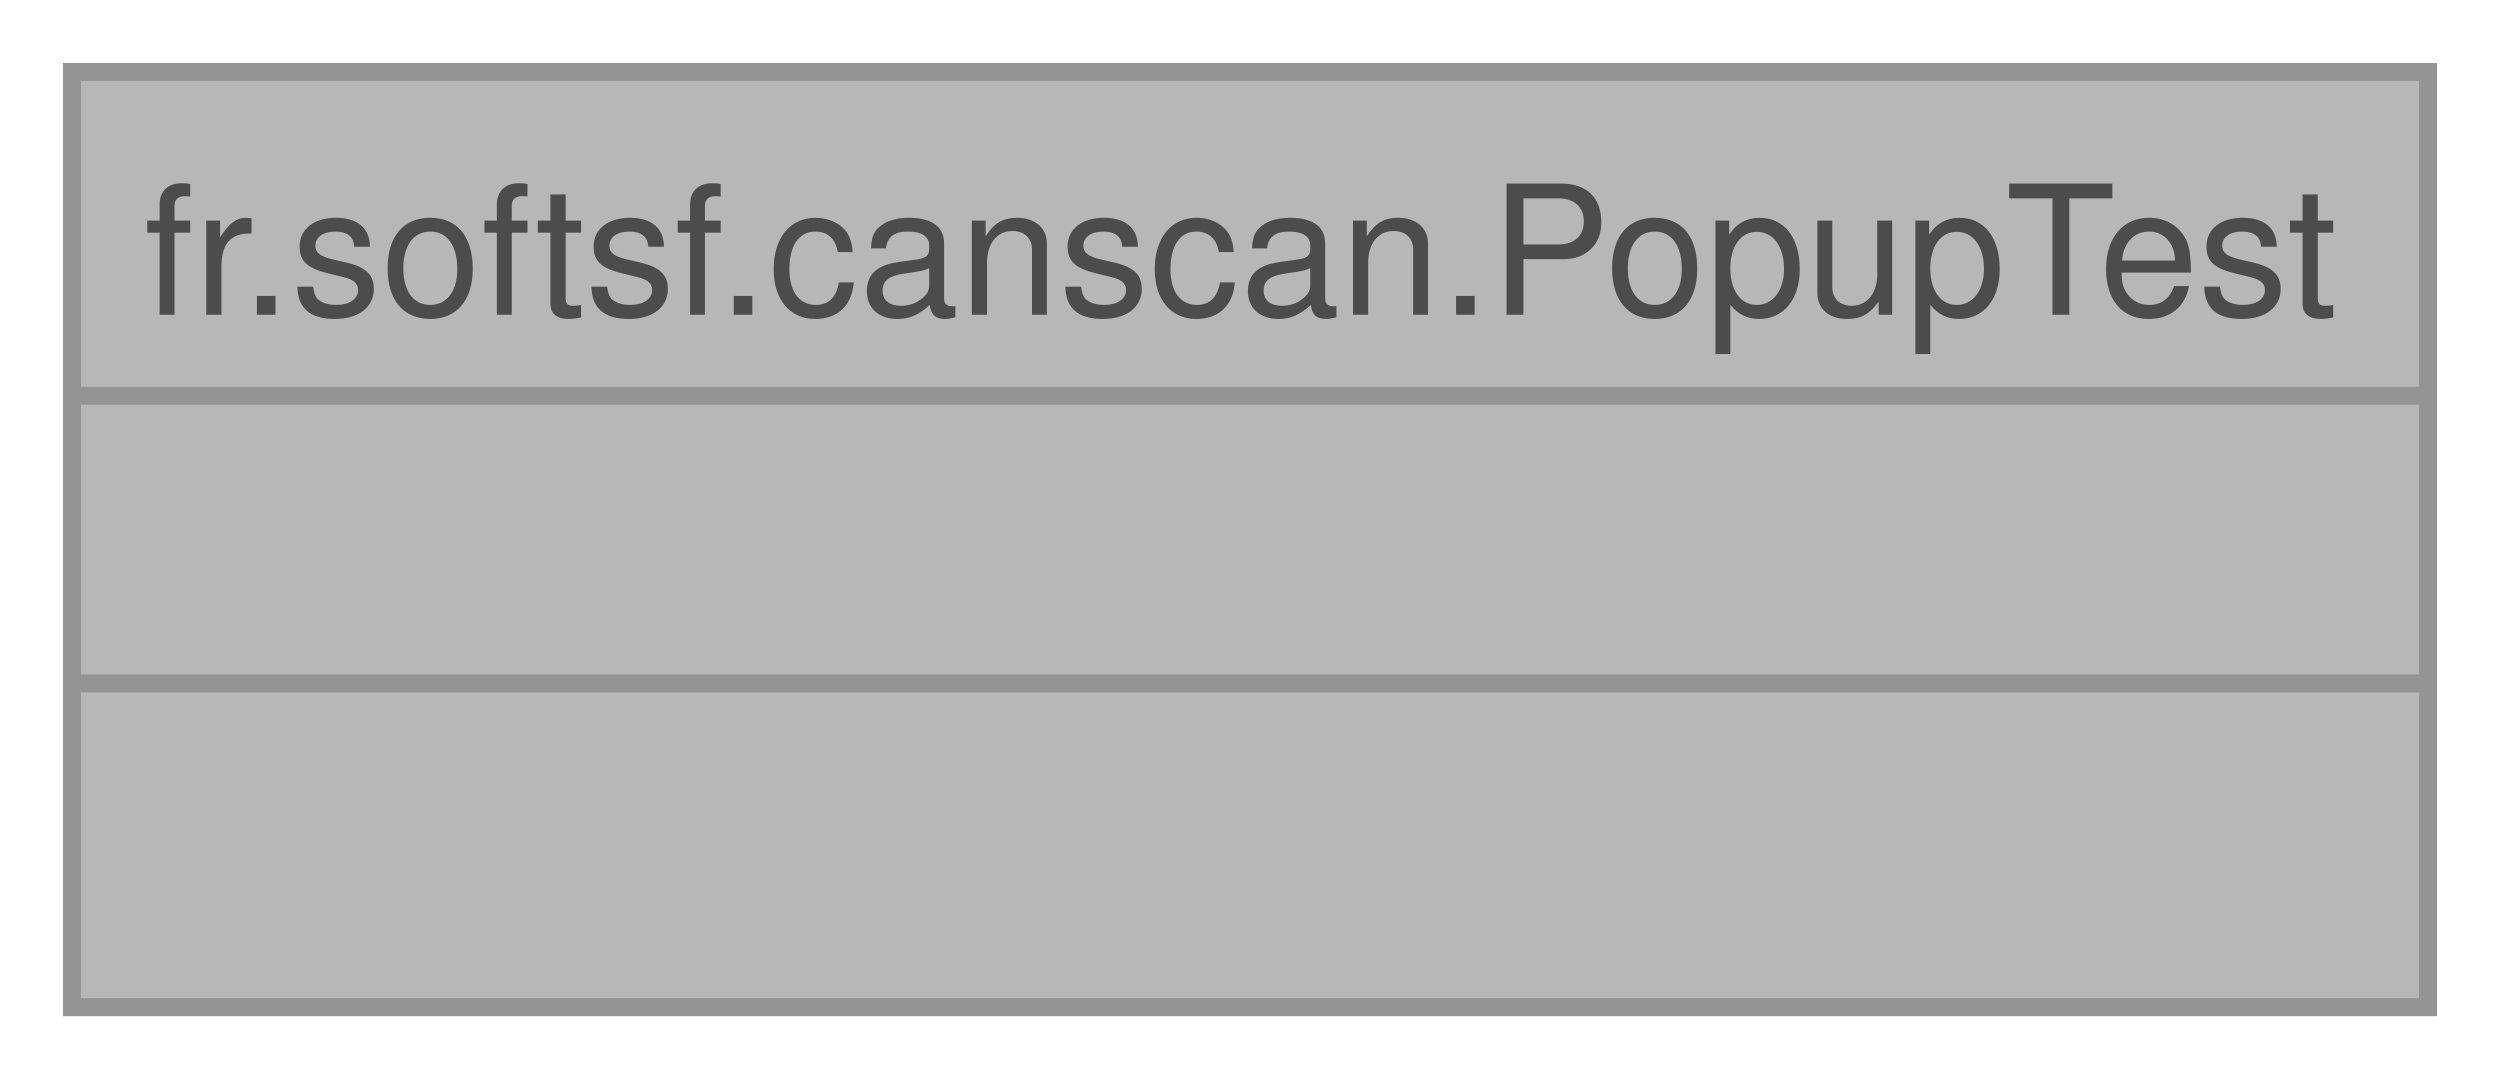
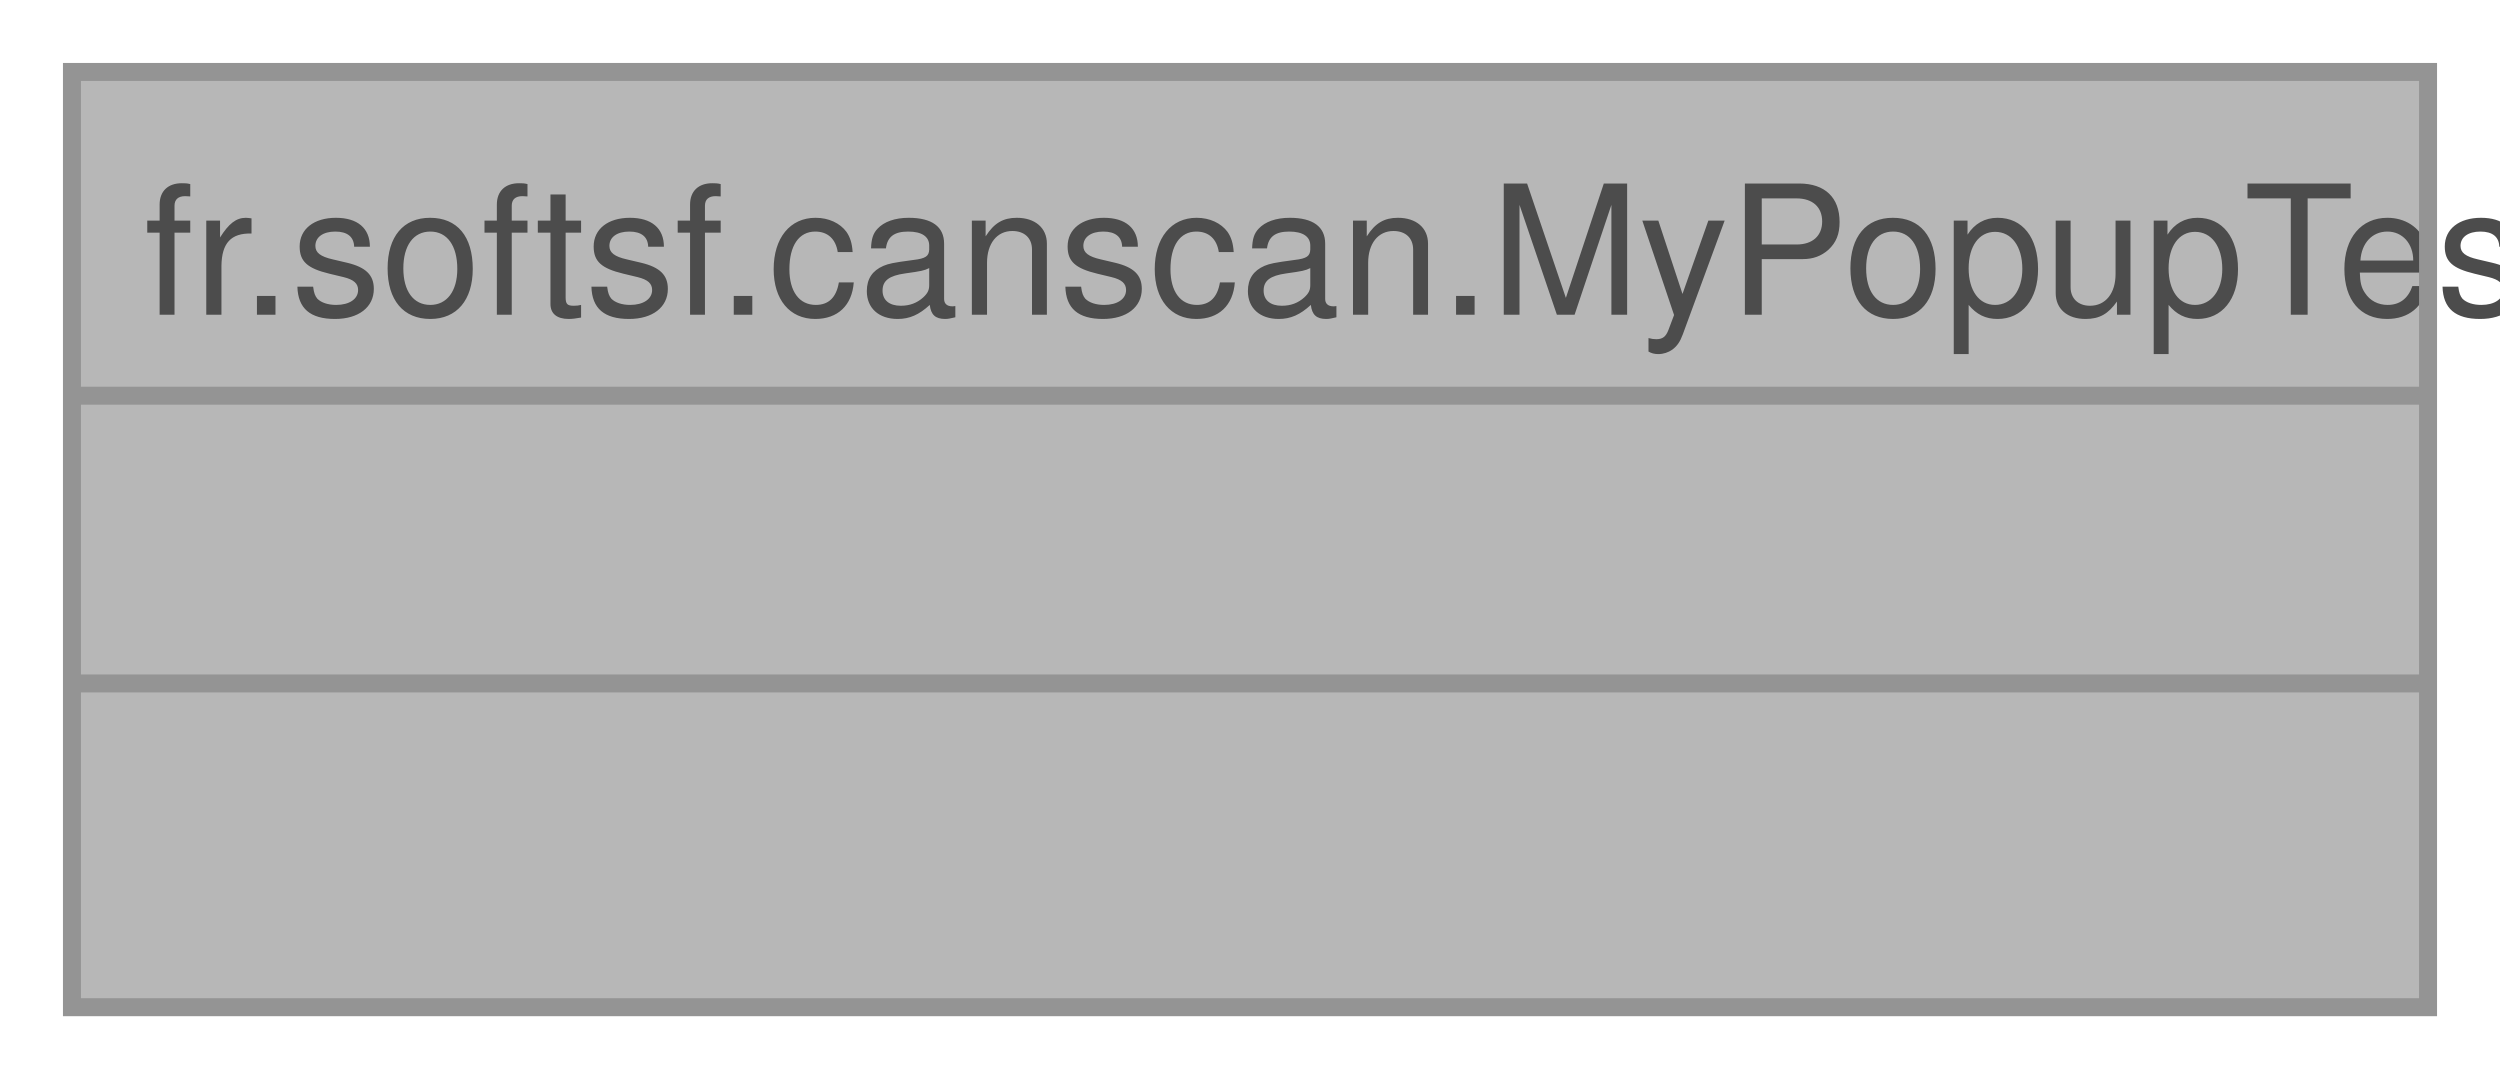
<svg xmlns="http://www.w3.org/2000/svg" xmlns:xlink="http://www.w3.org/1999/xlink" width="139pt" height="60pt" viewBox="0.00 0.00 139.00 60.00">
  <svg id="main" version="1.1" xml:space="preserve">
    <style type="text/css">
.node, .edge {opacity: 0.7;}
.node.selected, .edge.selected {opacity: 1;}
.edge:hover path { stroke: red; }
.edge:hover polygon { stroke: red; fill: red; }
</style>
    <svg id="graph" class="graph">
      <g id="graph0" class="graph" transform="scale(1 1) rotate(0) translate(4 56)">
        <g id="Node000001" class="node">
          <g id="a_Node000001">
            <a xlink:title=" ">
              <polygon fill="#999999" stroke="none" points="131,-52 0,-52 0,0 131,0 131,-52" />
-               <text text-anchor="start" x="4" y="-38.5" font-family="Helvetica,sans-Serif" font-size="10.00">fr.softsf.canscan.PopupTest</text>
+               <text text-anchor="start" x="4" y="-38.5" font-family="Helvetica,sans-Serif" font-size="10.00">fr.softsf.canscan.MyPopupTest</text>
              <text text-anchor="start" x="64" y="-22.5" font-family="Helvetica,sans-Serif" font-size="10.00"> </text>
              <text text-anchor="start" x="64" y="-6.5" font-family="Helvetica,sans-Serif" font-size="10.00"> </text>
              <polygon fill="#666666" stroke="#666666" points="0,-34 0,-34 131,-34 131,-34 0,-34" />
              <polygon fill="#666666" stroke="#666666" points="0,-18 0,-18 131,-18 131,-18 0,-18" />
              <polygon fill="none" stroke="#666666" points="0,0 0,-52 131,-52 131,0 0,0" />
            </a>
          </g>
        </g>
      </g>
    </svg>
  </svg>
  <style type="text/css">

[data-mouse-over-selected='false'] { opacity: 0.7; }
[data-mouse-over-selected='true']  { opacity: 1.0; }

</style>
</svg>
